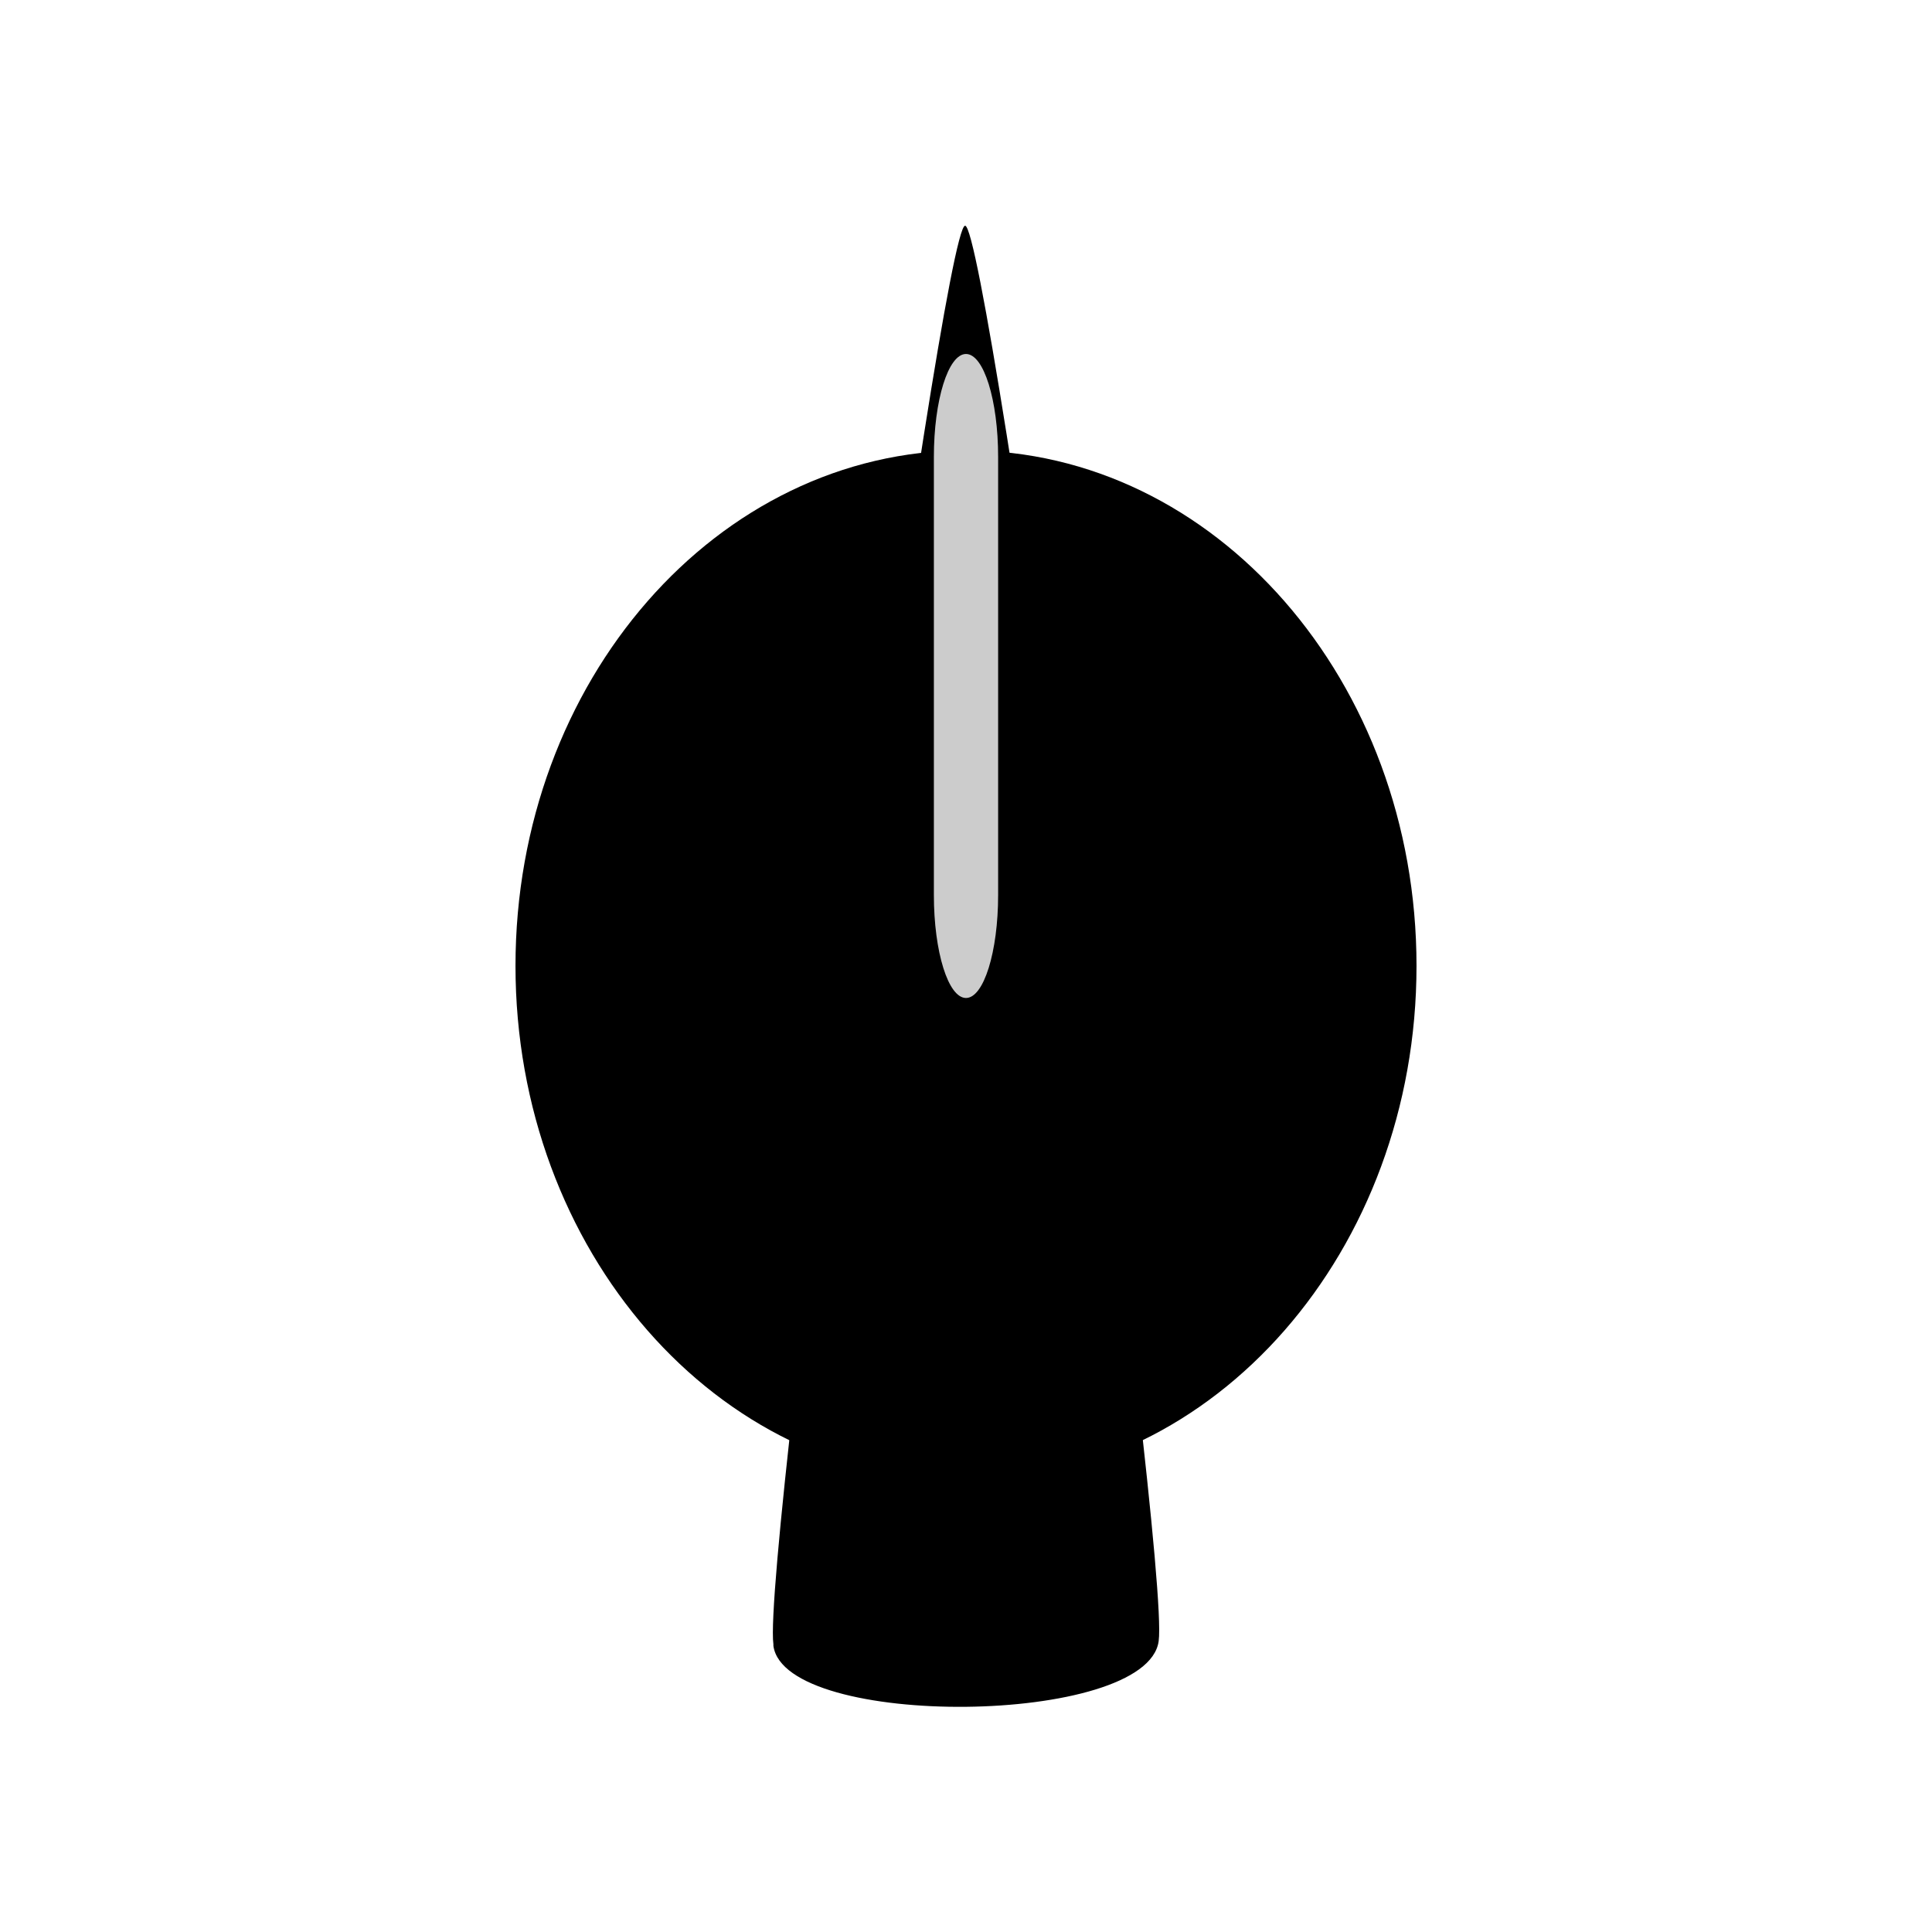
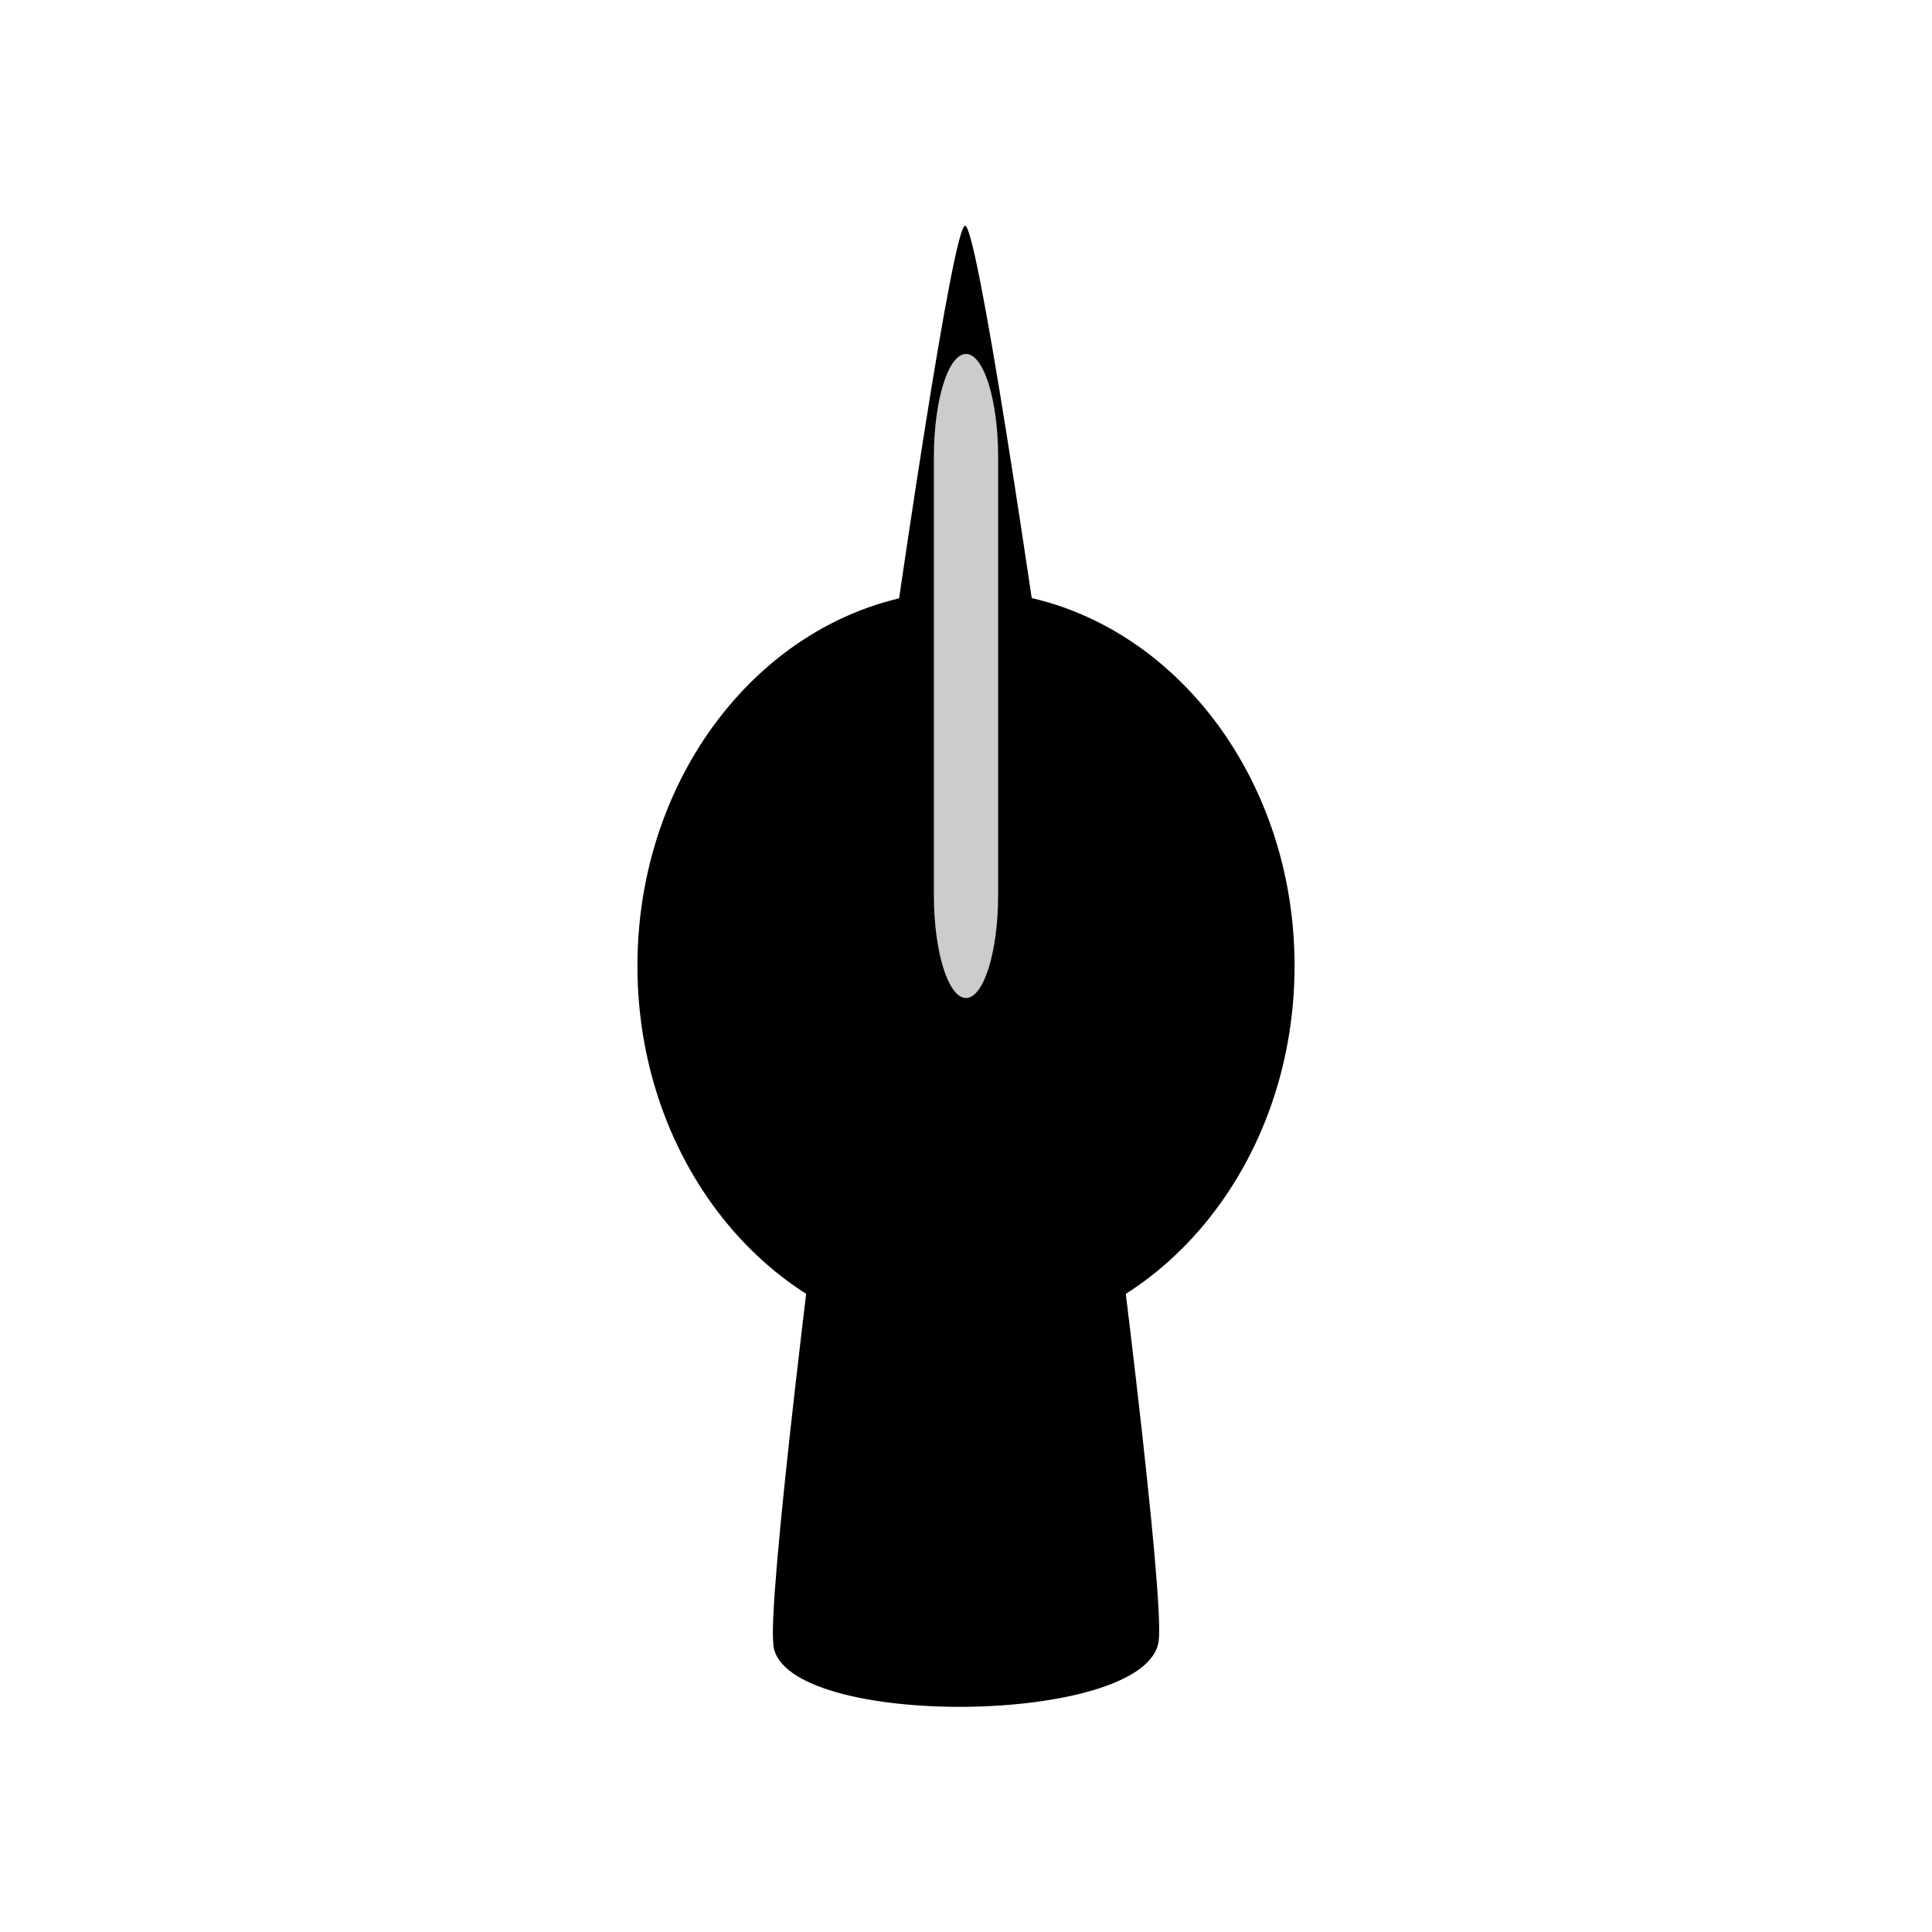
<svg xmlns="http://www.w3.org/2000/svg" width="10" height="10" viewBox="0 0 2.646 2.646" version="1.1" id="svg8">
  <defs id="defs2" />
  <g id="layer1" transform="translate(0,-294.3542)">
-     <ellipse id="path10" cx="1.323" cy="295.677" style="stroke-width:0.088" rx="0.617" ry="0.706" />
+     <ellipse id="path10" cx="1.323" cy="295.677" style="stroke-width:0.064" rx="0.45" ry="0.514" />
    <path id="path12" d="m 3.408,295.63 c -0.031,-0.054 0.454,-0.899 0.516,-0.899 0.062,-1.5e-4 0.552,0.843 0.521,0.897 -0.031,0.054 -1.006,0.056 -1.037,0.003 z" style="stroke-width:0.265" transform="matrix(0.5088137,0,0,2.161085,-0.6748092,-342.2754)" />
    <rect id="rect14" width="0.088" height="0.882" x="1.279" y="294.839" style="fill:#cccccc;stroke-width:0.083" ry="0.141" />
  </g>
</svg>
